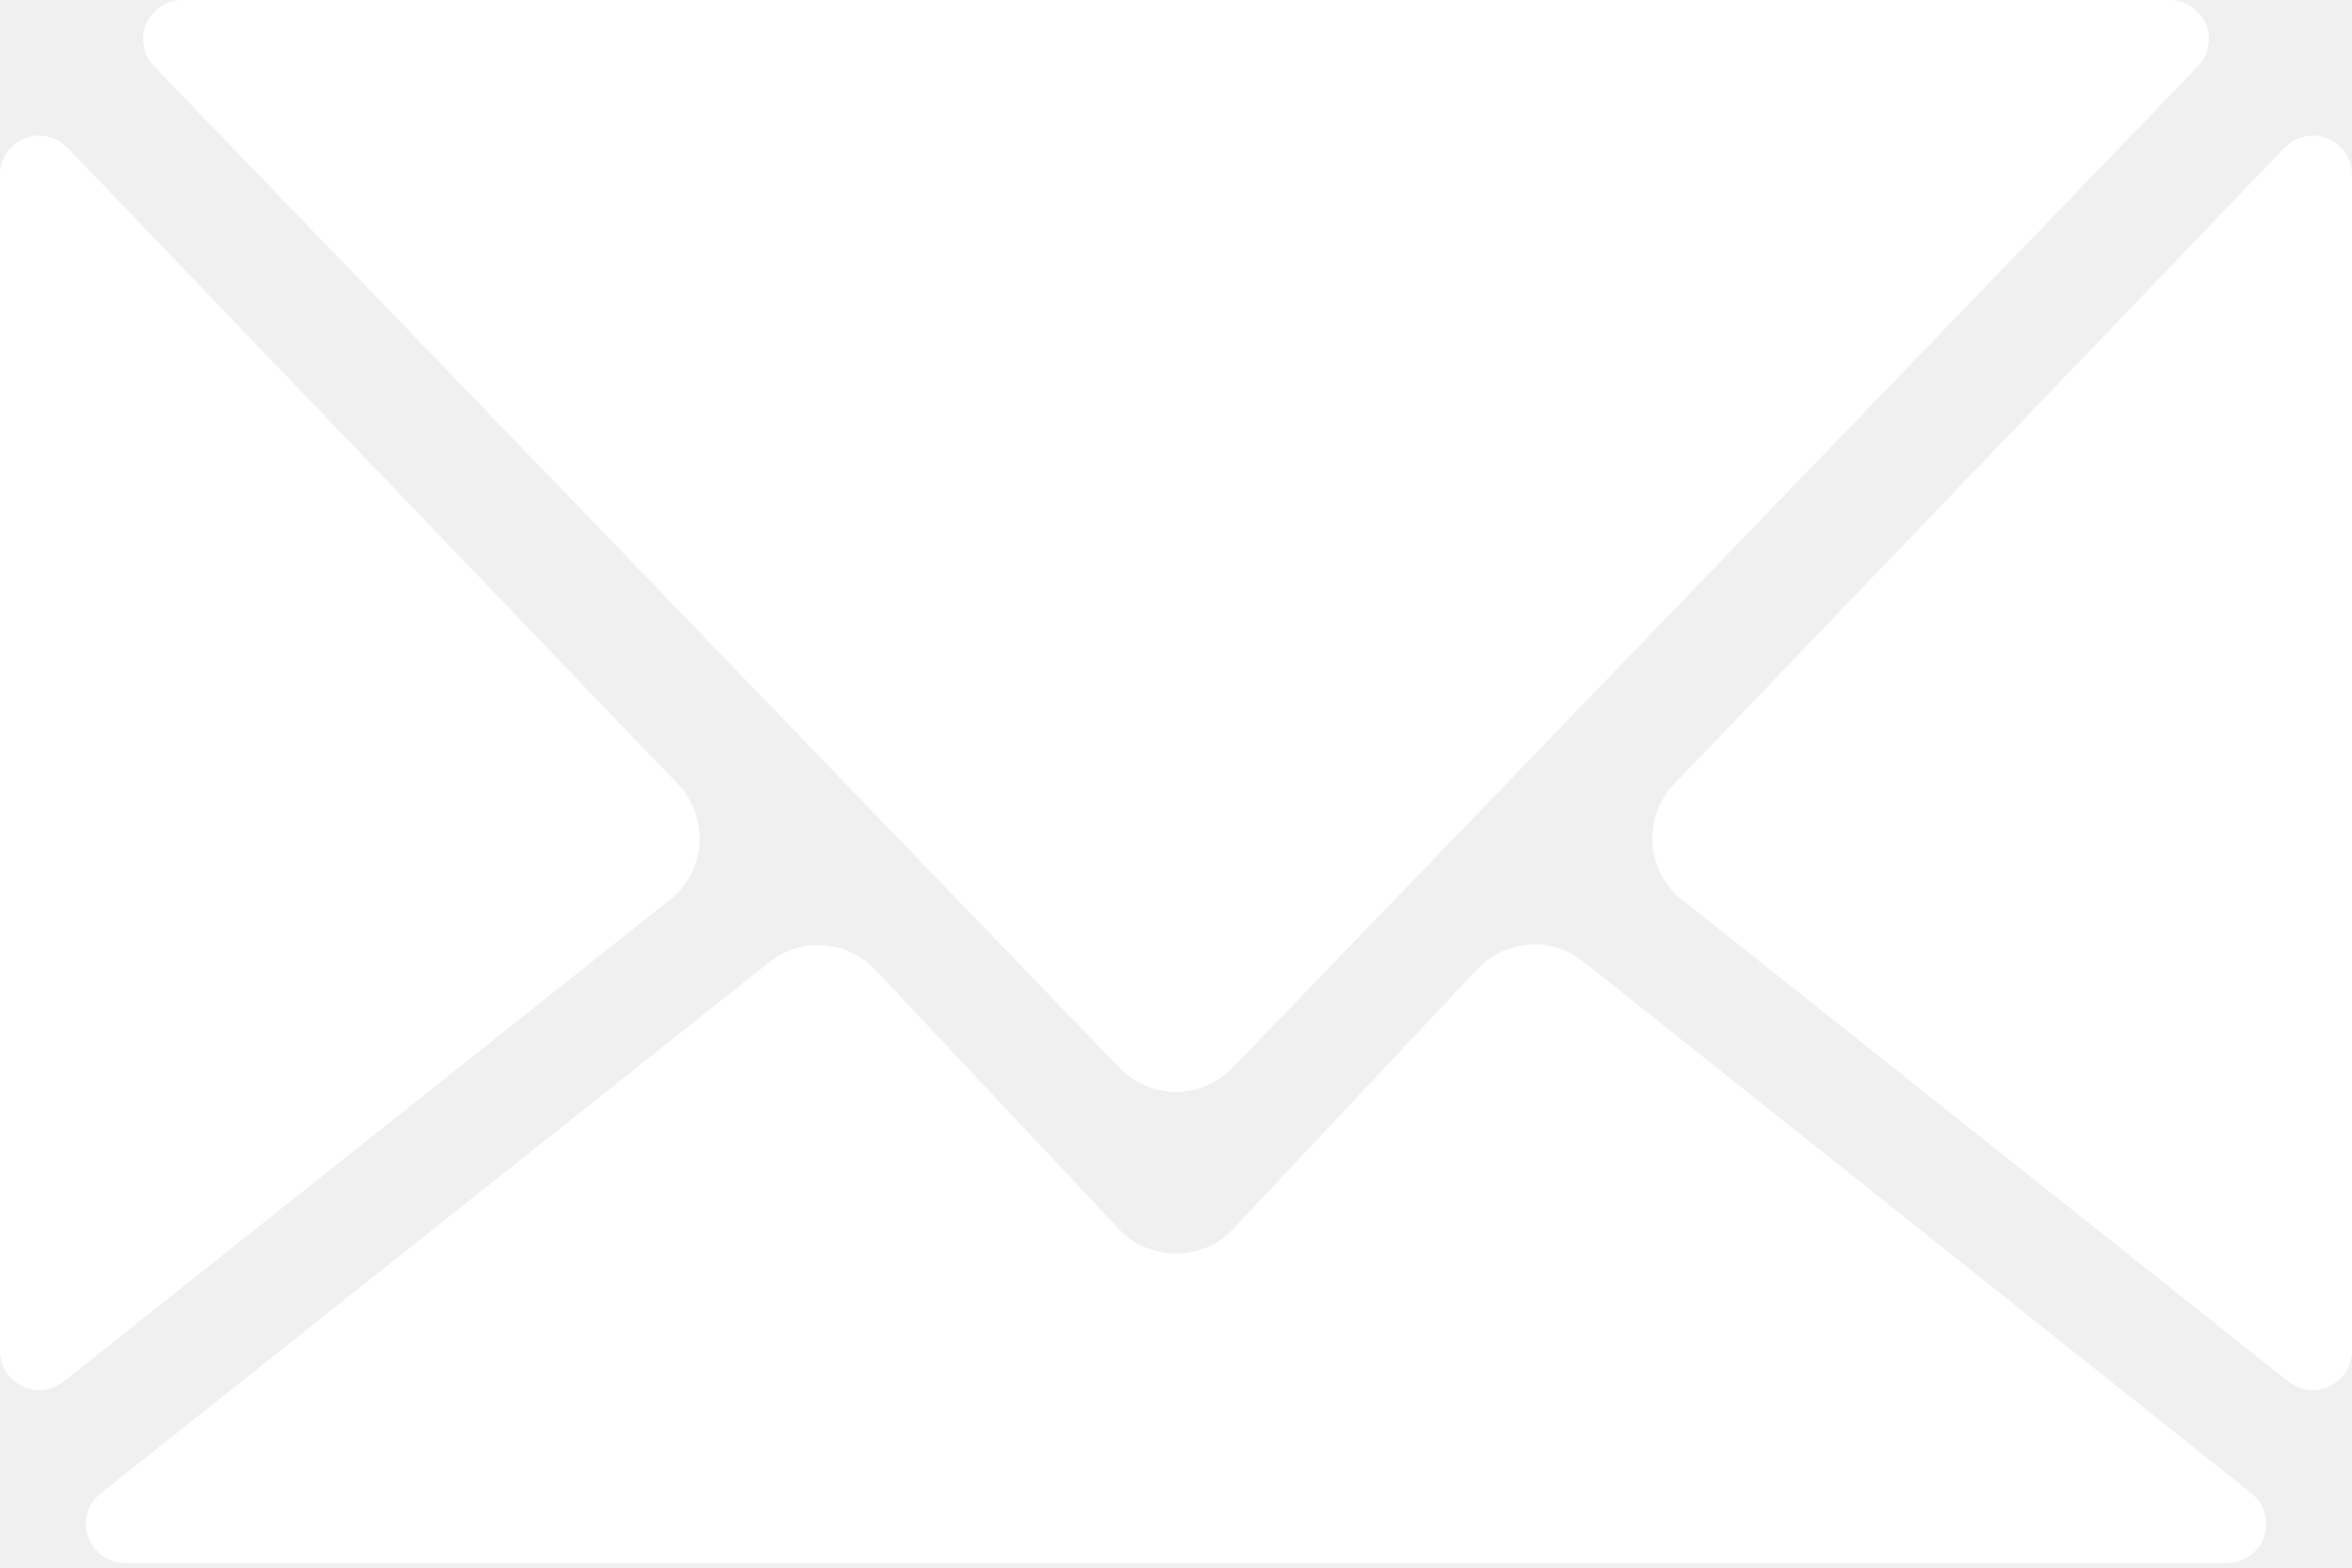
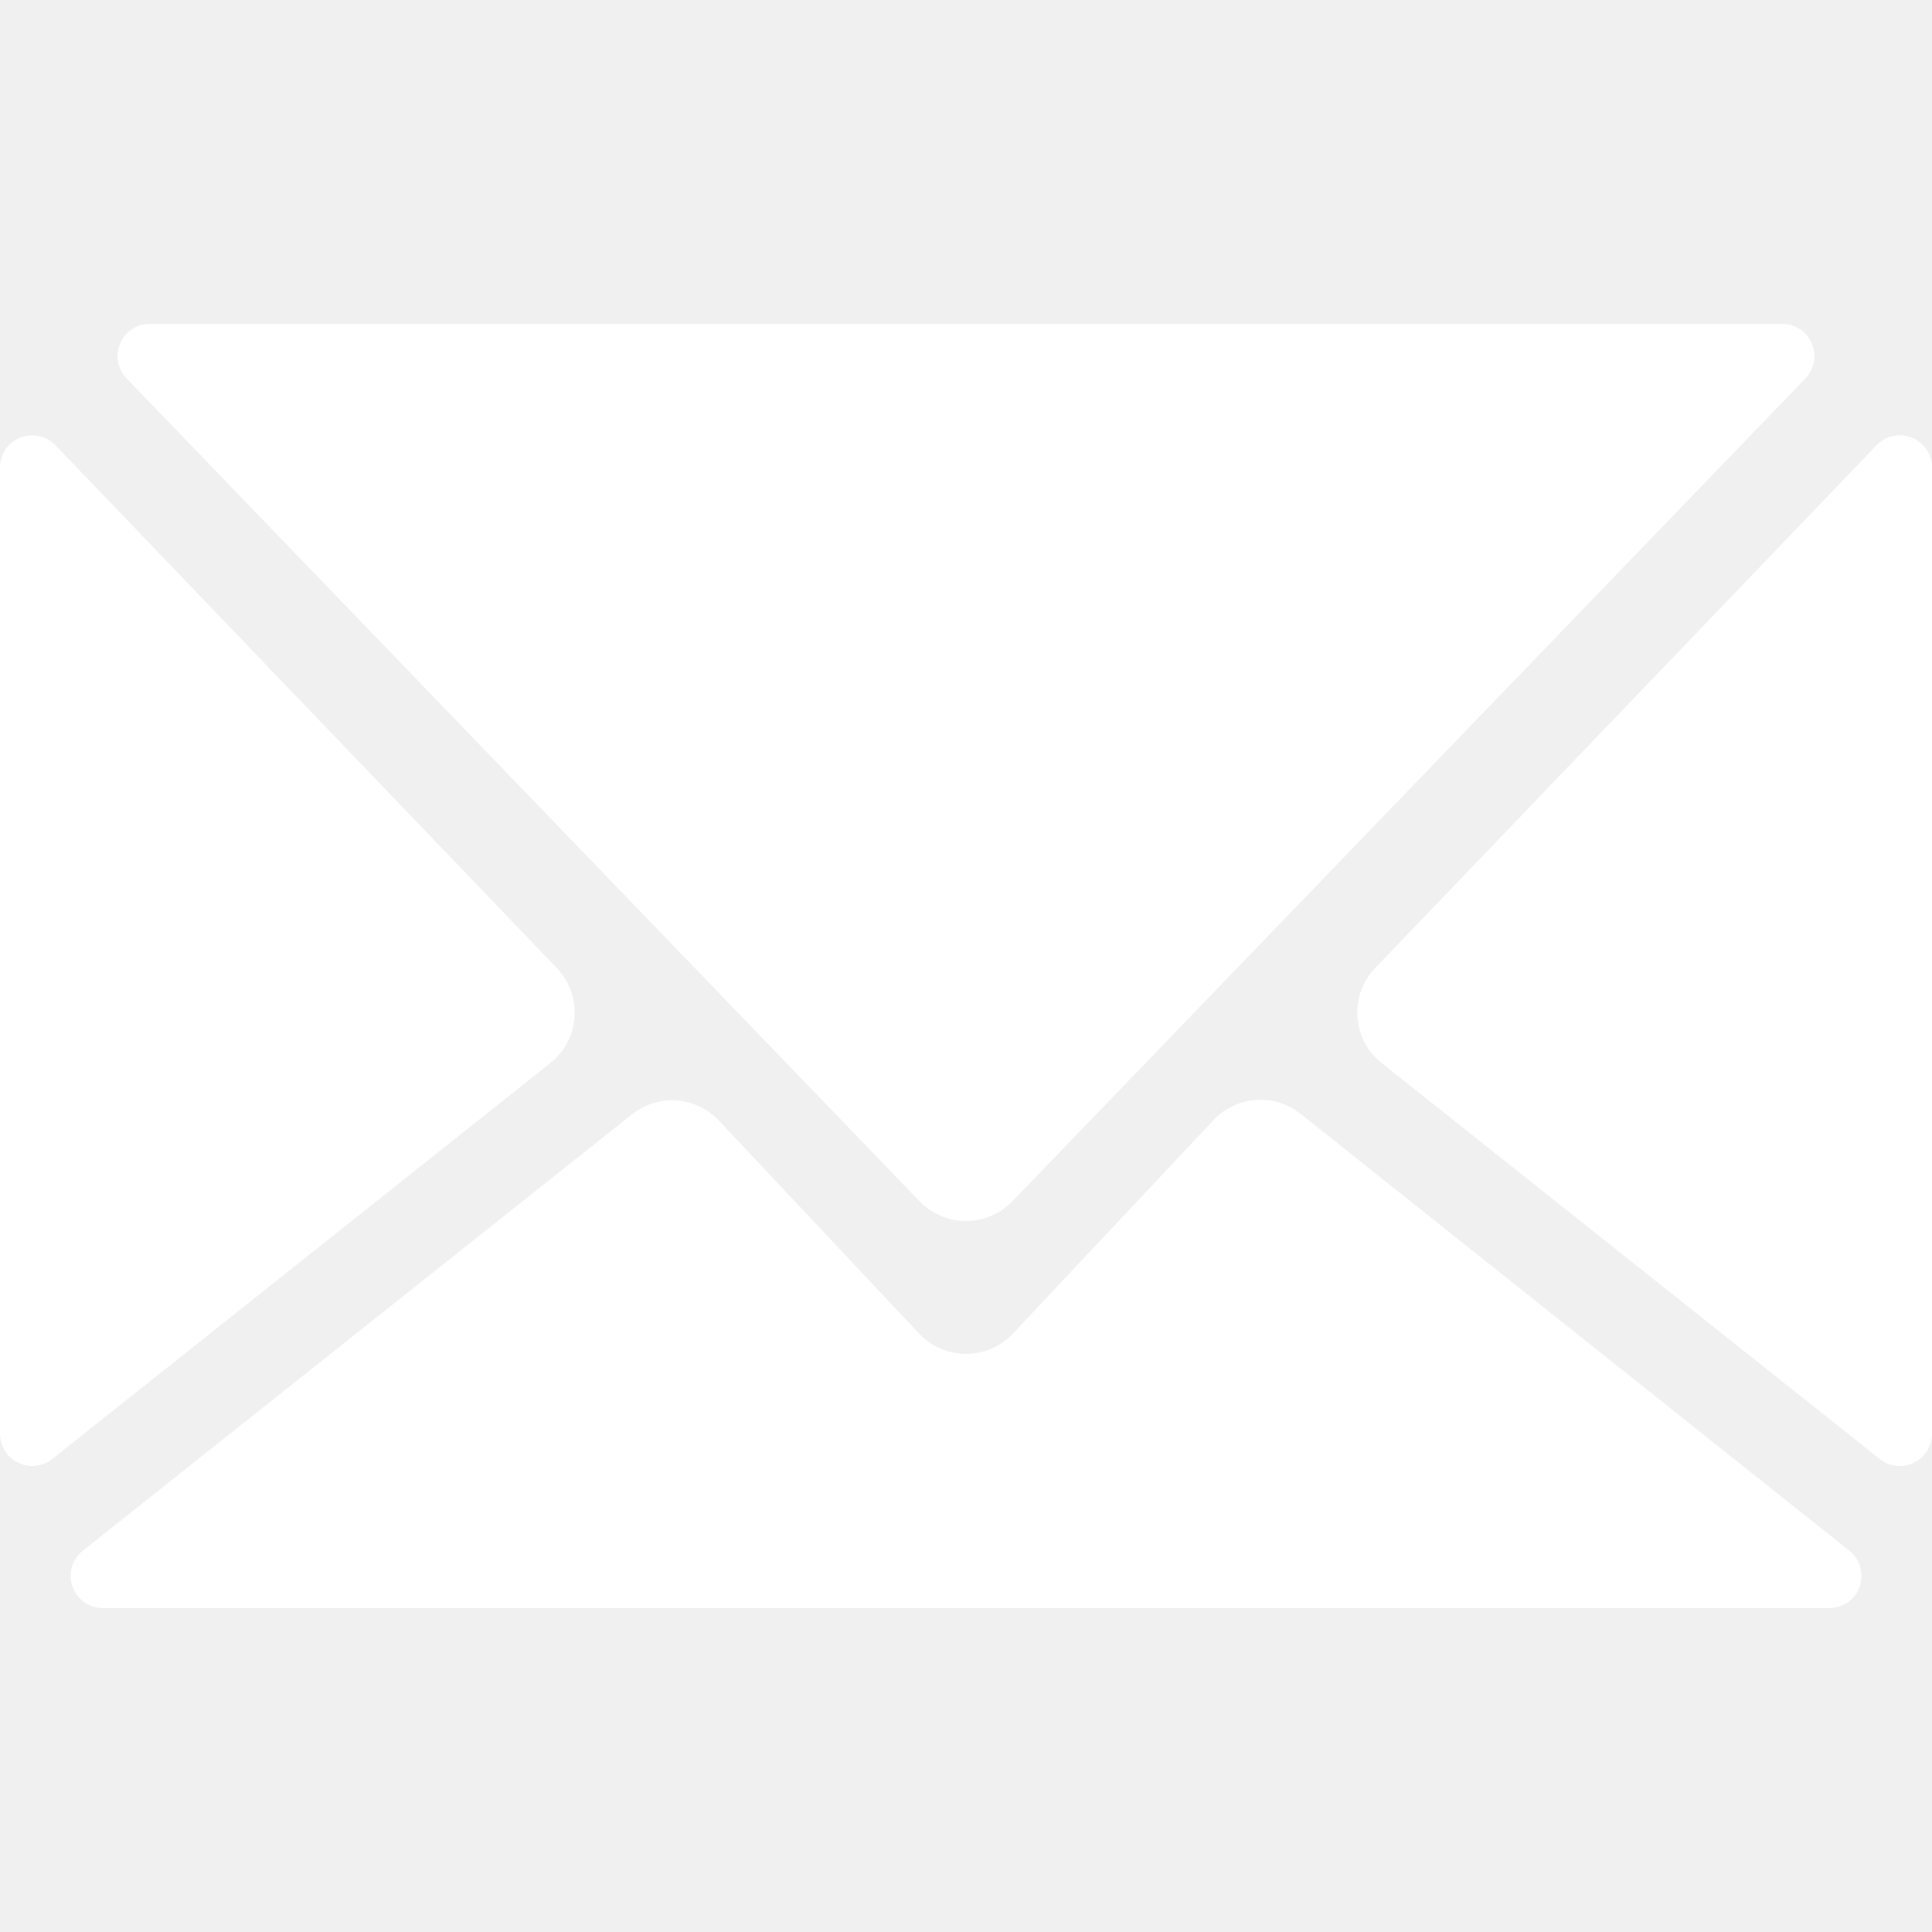
- <svg xmlns="http://www.w3.org/2000/svg" width="100%" height="100%" viewBox="0 0 150 100" version="1.1" xml:space="preserve" style="fill-rule:evenodd;clip-rule:evenodd;stroke-linejoin:round;stroke-miterlimit:1.414;">
+ <svg xmlns="http://www.w3.org/2000/svg" width="100%" height="100%" viewBox="0 0 150 150" version="1.1" xml:space="preserve" style="fill-rule:evenodd;clip-rule:evenodd;stroke-linejoin:round;stroke-miterlimit:1.414;">
  <g id="Envelope">
    <g>
-       <path d="M107.267,57.385c-1.101,-0.875 -1.782,-2.174 -1.877,-3.578c-0.094,-1.403 0.407,-2.782 1.38,-3.797c8.657,-9.026 29.804,-31.077 38.926,-40.589c0.706,-0.736 1.789,-0.97 2.737,-0.589c0.947,0.381 1.567,1.299 1.567,2.32c0,16.287 0,59.971 0,75.022c0,0.959 -0.549,1.834 -1.414,2.251c-0.864,0.417 -1.891,0.303 -2.642,-0.294c-8.814,-7.007 -29.649,-23.57 -38.677,-30.746Z" style="fill:#fff;" />
-       <path d="M42.733,57.385c1.101,-0.875 1.782,-2.174 1.877,-3.578c0.094,-1.403 -0.407,-2.782 -1.38,-3.797c-8.657,-9.026 -29.804,-31.077 -38.926,-40.589c-0.706,-0.736 -1.789,-0.97 -2.737,-0.589c-0.947,0.381 -1.567,1.299 -1.567,2.32c0,16.287 0,59.971 0,75.022c0,0.959 0.549,1.834 1.414,2.251c0.864,0.417 1.891,0.303 2.642,-0.294c8.814,-7.007 29.649,-23.57 38.677,-30.746Z" style="fill:#fff;" />
+       <path d="M107.267,82.531c-1.101,-0.876 -1.782,-2.175 -1.877,-3.578c-0.094,-1.404 0.407,-2.782 1.38,-3.797c8.657,-9.027 29.804,-31.077 38.926,-40.589c0.706,-0.737 1.789,-0.97 2.737,-0.589c0.947,0.38 1.567,1.299 1.567,2.319c0,16.288 0,59.971 0,75.022c0,0.96 -0.549,1.835 -1.414,2.252c-0.864,0.417 -1.891,0.302 -2.642,-0.295c-8.814,-7.007 -29.649,-23.569 -38.677,-30.745Z" style="fill:#fff;" />
+       <path d="M42.733,82.531c1.101,-0.876 1.782,-2.175 1.877,-3.578c0.094,-1.404 -0.407,-2.782 -1.38,-3.797c-8.657,-9.027 -29.804,-31.077 -38.926,-40.589c-0.706,-0.737 -1.789,-0.97 -2.737,-0.589c-0.947,0.38 -1.567,1.299 -1.567,2.319c0,16.288 0,59.971 0,75.022c0,0.96 0.549,1.835 1.414,2.252c0.864,0.417 1.891,0.302 2.642,-0.295c8.814,-7.007 29.649,-23.569 38.677,-30.745Z" style="fill:#fff;" />
    </g>
-     <path d="M71.356,78.393c0.945,1.005 2.264,1.576 3.644,1.576c1.38,0 2.699,-0.571 3.644,-1.576c4.327,-4.605 11.473,-12.211 15.574,-16.575c1.782,-1.896 4.722,-2.108 6.758,-0.487c8.891,7.078 31.922,25.415 42.606,33.922c0.832,0.662 1.154,1.777 0.803,2.78c-0.35,1.004 -1.297,1.676 -2.36,1.676c-25.091,0 -108.931,0 -134.039,0c-1.064,0 -2.01,-0.673 -2.361,-1.677c-0.35,-1.004 -0.027,-2.119 0.805,-2.781c10.699,-8.501 33.745,-26.813 42.637,-33.88c2.037,-1.618 4.974,-1.405 6.755,0.491c4.09,4.353 11.215,11.935 15.534,16.531Z" style="fill:#fff;" />
-     <path d="M78.6,68.121c-0.942,0.978 -2.242,1.531 -3.6,1.531c-1.358,0 -2.658,-0.553 -3.6,-1.531c-11.779,-12.222 -49.124,-50.971 -61.571,-63.886c-0.696,-0.722 -0.893,-1.79 -0.501,-2.713c0.393,-0.923 1.298,-1.522 2.301,-1.522c22.65,0 104.092,0 126.742,0c1.003,0 1.908,0.599 2.301,1.522c0.392,0.923 0.195,1.991 -0.501,2.713c-12.447,12.915 -49.792,51.664 -61.571,63.886Z" style="fill:#fff;" />
+     <path d="M71.356,103.538c0.945,1.006 2.264,1.576 3.644,1.576c1.38,0 2.699,-0.57 3.644,-1.576c4.327,-4.605 11.473,-12.21 15.574,-16.574c1.782,-1.897 4.722,-2.109 6.758,-0.488c8.891,7.079 31.922,25.416 42.606,33.923c0.832,0.661 1.154,1.777 0.803,2.78c-0.35,1.003 -1.297,1.675 -2.36,1.675c-25.091,0 -108.931,0 -134.039,0c-1.064,0 -2.01,-0.672 -2.361,-1.676c-0.35,-1.004 -0.027,-2.12 0.805,-2.781c10.699,-8.501 33.745,-26.814 42.637,-33.88c2.037,-1.618 4.974,-1.405 6.755,0.49c4.09,4.354 11.215,11.936 15.534,16.531Z" style="fill:#fff;" />
+     <path d="M78.6,93.267c-0.942,0.978 -2.242,1.53 -3.6,1.53c-1.358,0 -2.658,-0.552 -3.6,-1.53c-11.779,-12.222 -49.124,-50.971 -61.571,-63.886c-0.696,-0.723 -0.893,-1.79 -0.501,-2.713c0.393,-0.923 1.298,-1.522 2.301,-1.522c22.65,0 104.092,0 126.742,0c1.003,0 1.908,0.599 2.301,1.522c0.392,0.923 0.195,1.99 -0.501,2.713c-12.447,12.915 -49.792,51.664 -61.571,63.886Z" style="fill:#fff;" />
  </g>
+   <rect x="0" y="0" width="150" height="150" style="fill:none;" />
</svg>
